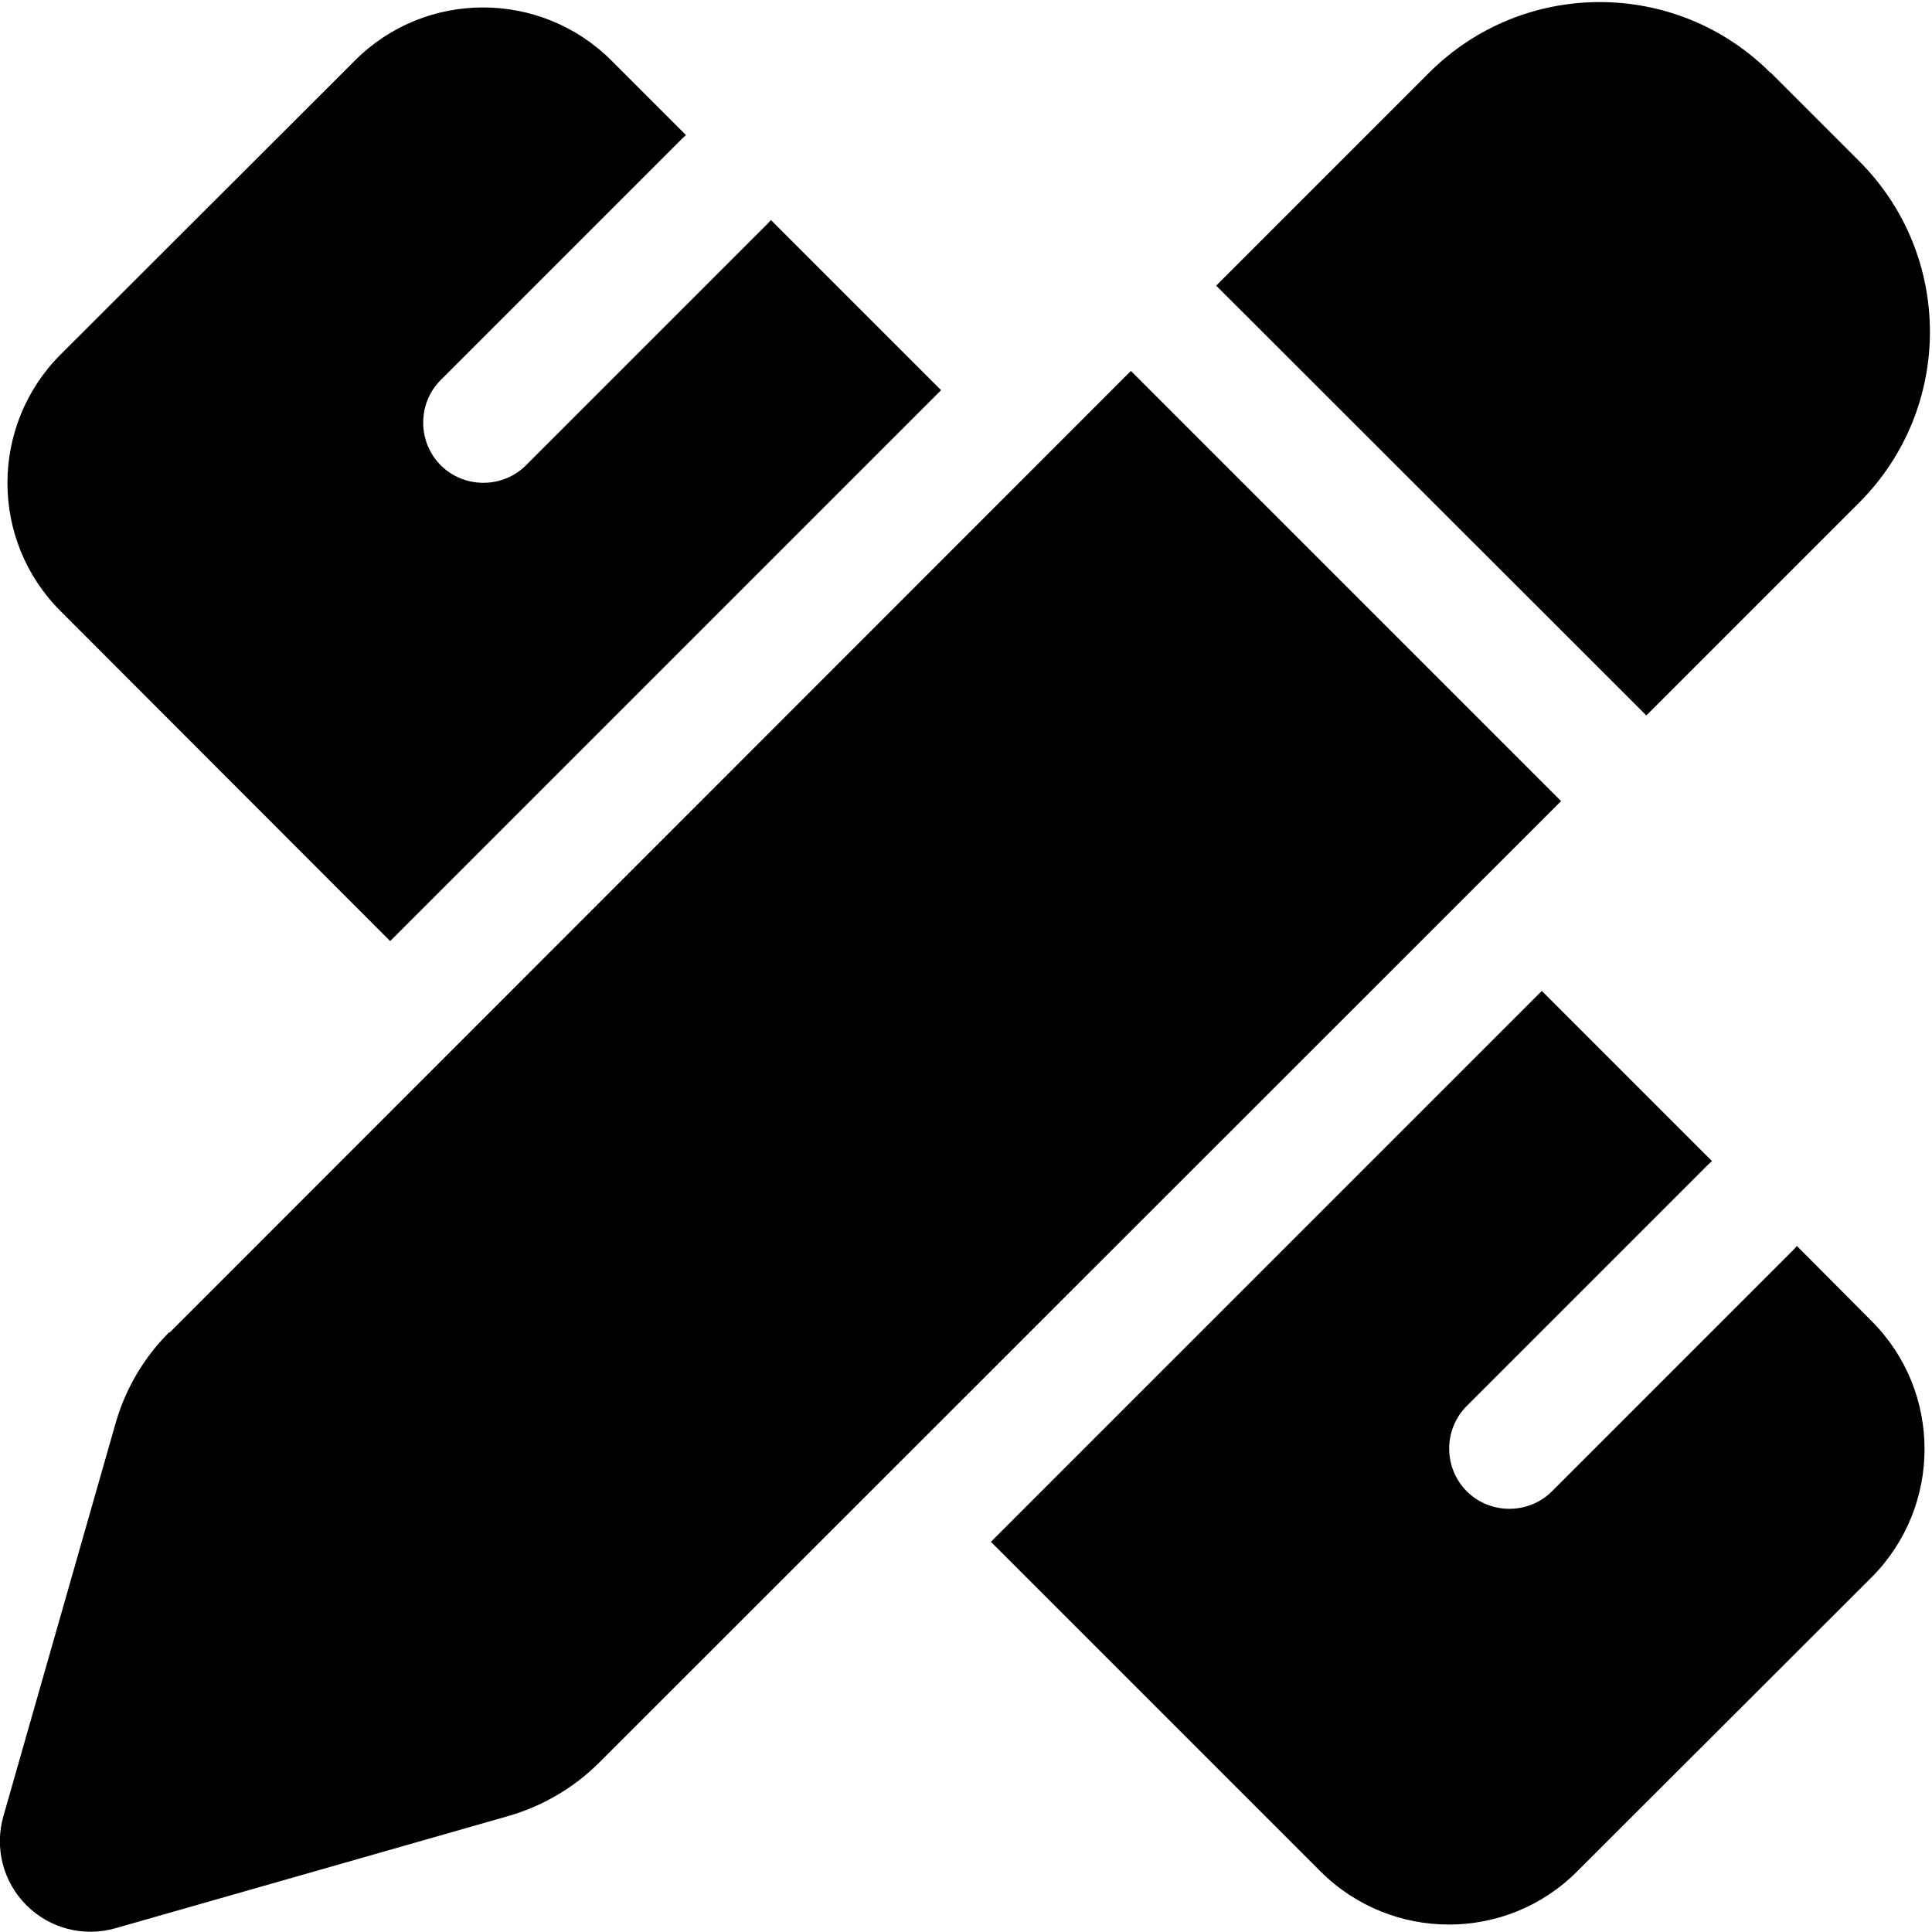
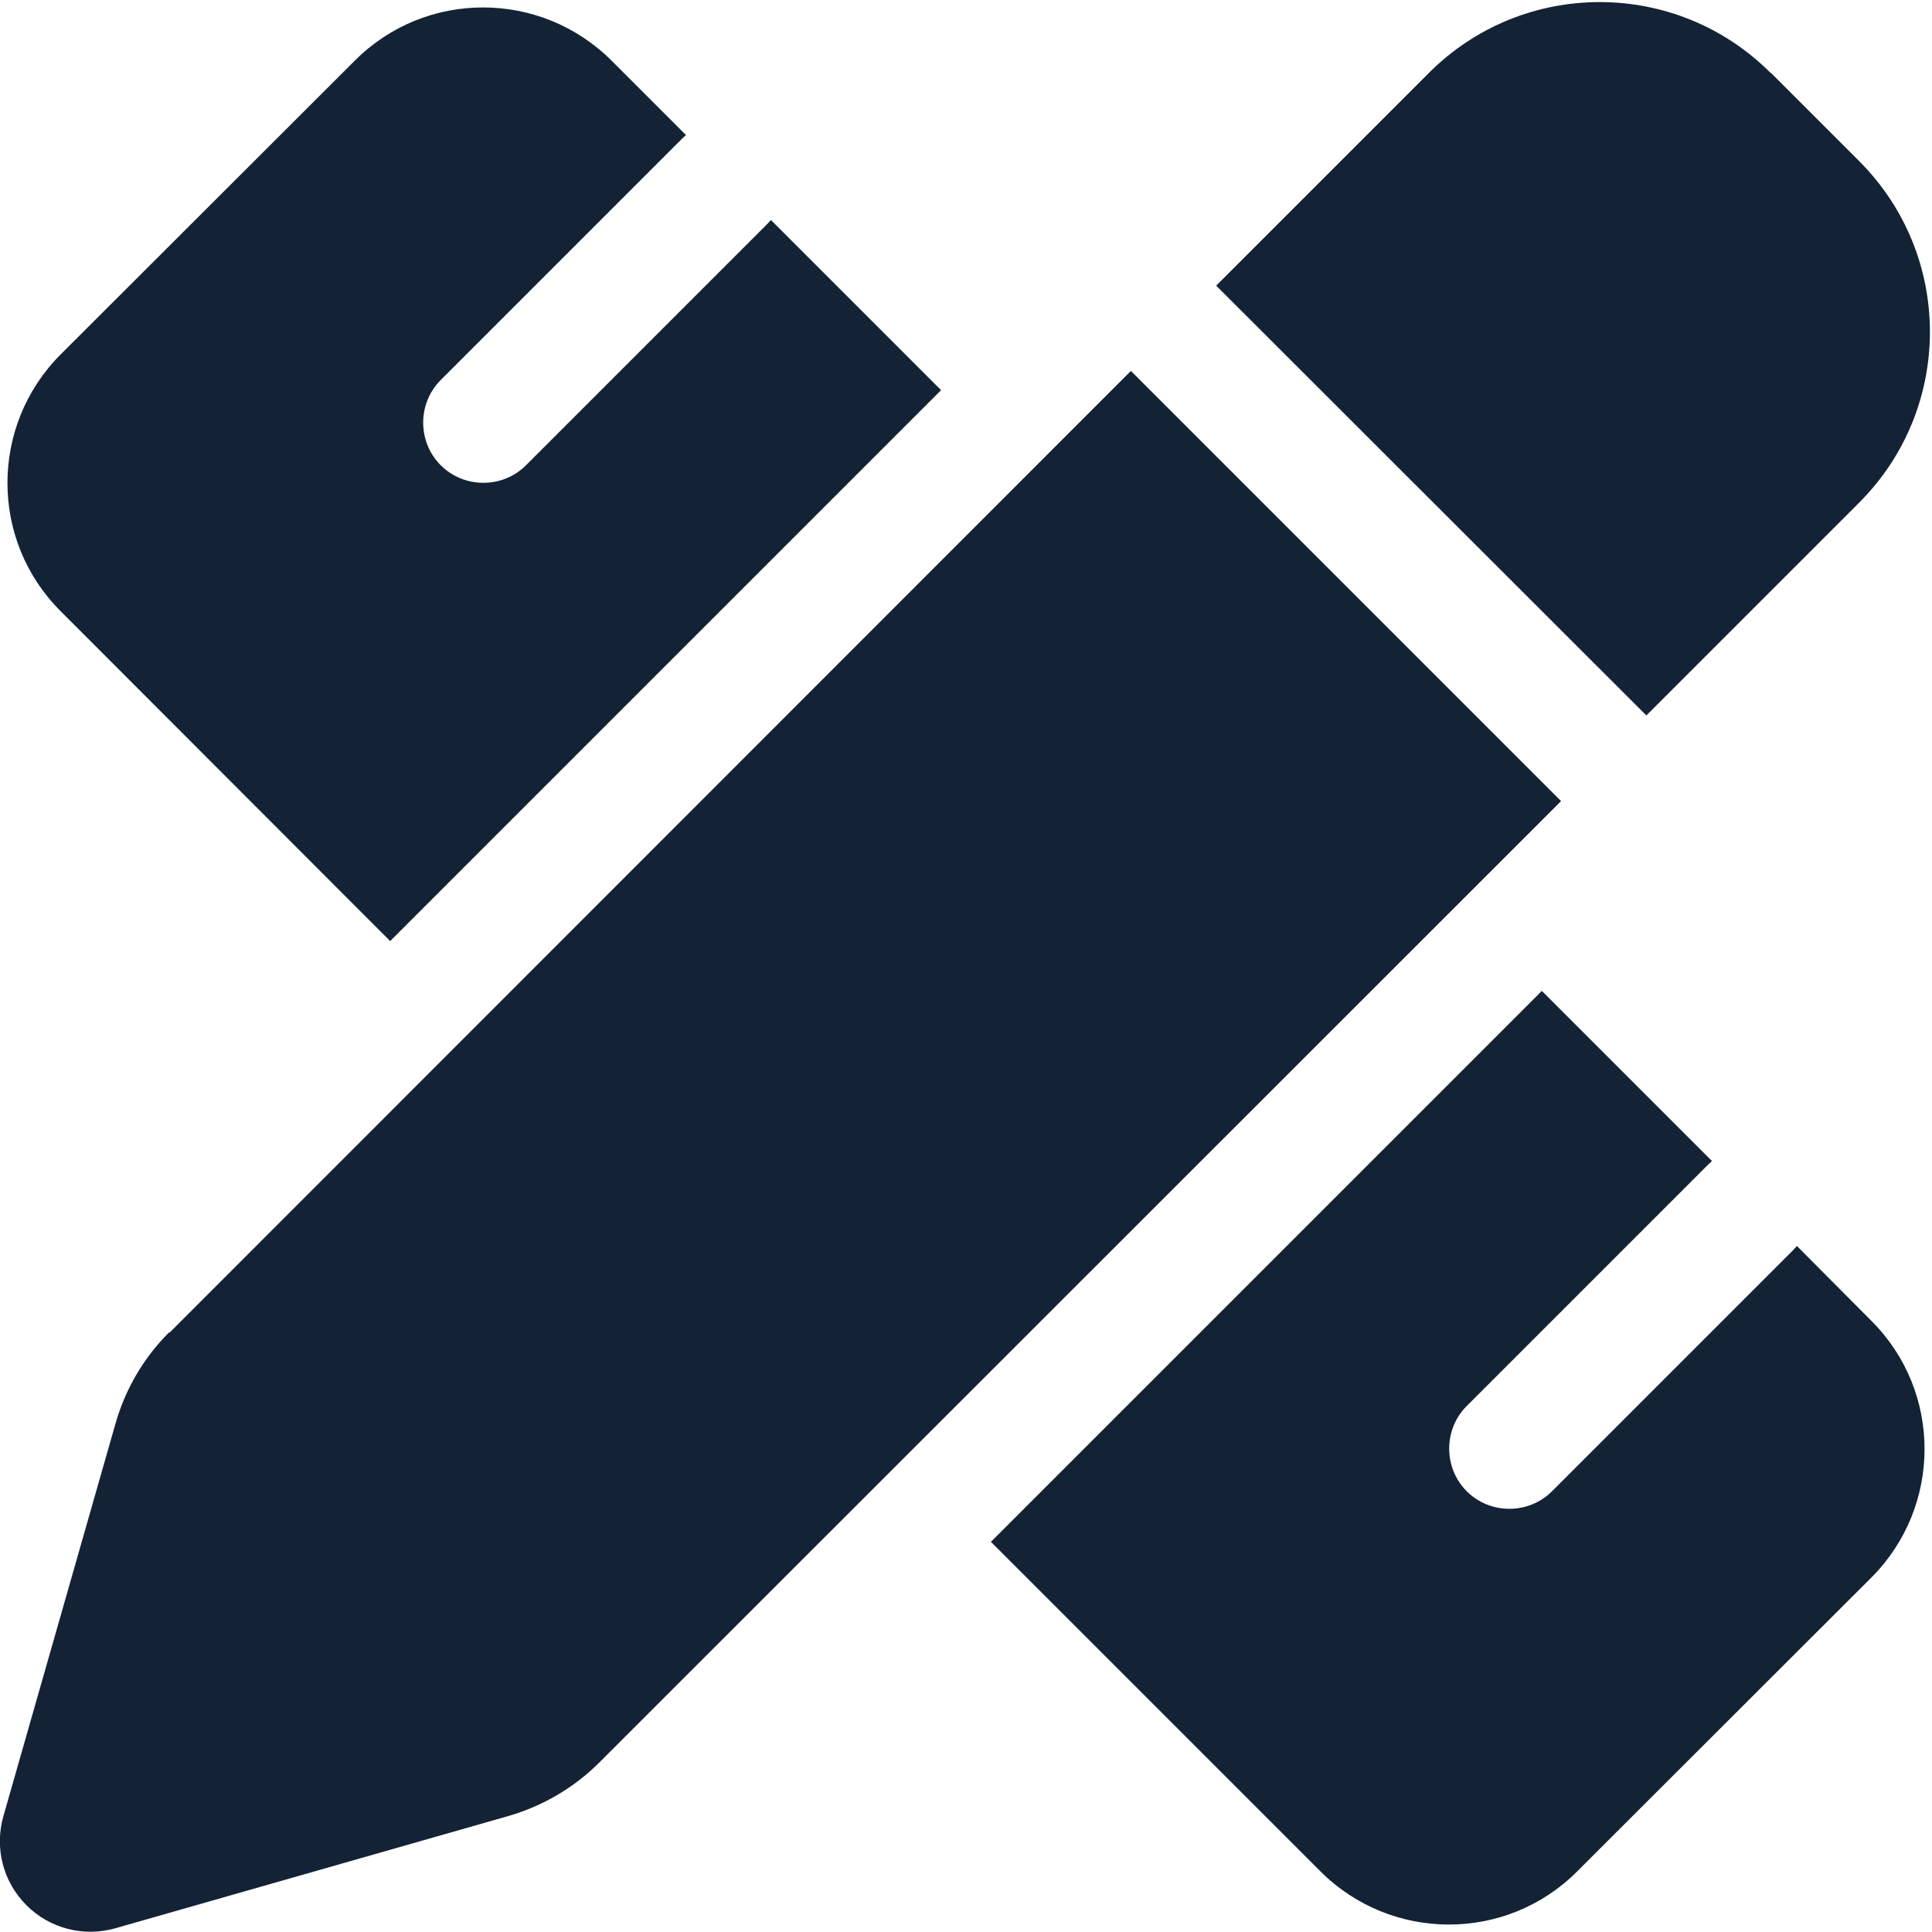
<svg xmlns="http://www.w3.org/2000/svg" viewBox="0 0 512 512">
-   <path d="M469.3 19.3l23.4 23.4c25 25 25 65.5 0 90.5l-56.4 56.4L322.3 75.7l56.4-56.4c25-25 65.5-25 90.5 0zM44.9 353.2L299.7 98.3 413.7 212.3 158.8 467.1c-6.7 6.7-15.1 11.6-24.2 14.2l-104 29.7c-8.4 2.4-17.4 .1-23.6-6.1s-8.5-15.2-6.1-23.6l29.7-104c2.6-9.2 7.5-17.5 14.2-24.2zM249.4 103.4L103.4 249.4 16 161.9c-18.7-18.7-18.7-49.1 0-67.9L94.1 16c18.7-18.7 49.1-18.7 67.9 0l19.8 19.8c-.3 .3-.7 .6-1 .9l-64 64c-6.2 6.2-6.2 16.4 0 22.6s16.4 6.2 22.6 0l64-64c.3-.3 .6-.7 .9-1l45.1 45.1zM408.6 262.6l45.1 45.1c-.3 .3-.7 .6-1 .9l-64 64c-6.2 6.2-6.2 16.4 0 22.6s16.4 6.2 22.6 0l64-64c.3-.3 .6-.7 .9-1L496 350.1c18.7 18.7 18.7 49.1 0 67.9L417.9 496c-18.7 18.7-49.1 18.7-67.9 0l-87.4-87.4L408.6 262.6z" />
+   <defs>
+     <style>
+       .cls-1 {
+         fill: #132235;
+       }
+     </style>
+   </defs>
+   <path class="cls-1" d="M469.3 19.3l23.4 23.4c25 25 25 65.5 0 90.5l-56.4 56.4L322.3 75.7l56.4-56.4c25-25 65.5-25 90.5 0zM44.9 353.2L299.7 98.3 413.7 212.3 158.8 467.1c-6.7 6.7-15.1 11.6-24.2 14.2l-104 29.7c-8.4 2.4-17.4 .1-23.6-6.1s-8.5-15.2-6.1-23.6l29.7-104c2.6-9.2 7.5-17.5 14.2-24.2zM249.4 103.4L103.4 249.4 16 161.9c-18.7-18.7-18.7-49.1 0-67.9L94.1 16c18.7-18.7 49.1-18.7 67.9 0l19.8 19.8c-.3 .3-.7 .6-1 .9l-64 64c-6.2 6.2-6.2 16.4 0 22.6s16.4 6.2 22.6 0l64-64c.3-.3 .6-.7 .9-1l45.1 45.1zM408.6 262.6l45.1 45.1c-.3 .3-.7 .6-1 .9l-64 64c-6.2 6.2-6.2 16.4 0 22.6s16.4 6.2 22.6 0l64-64c.3-.3 .6-.7 .9-1L496 350.1c18.7 18.7 18.7 49.1 0 67.9L417.9 496c-18.7 18.7-49.1 18.7-67.9 0l-87.4-87.4L408.6 262.6z" />
</svg>
